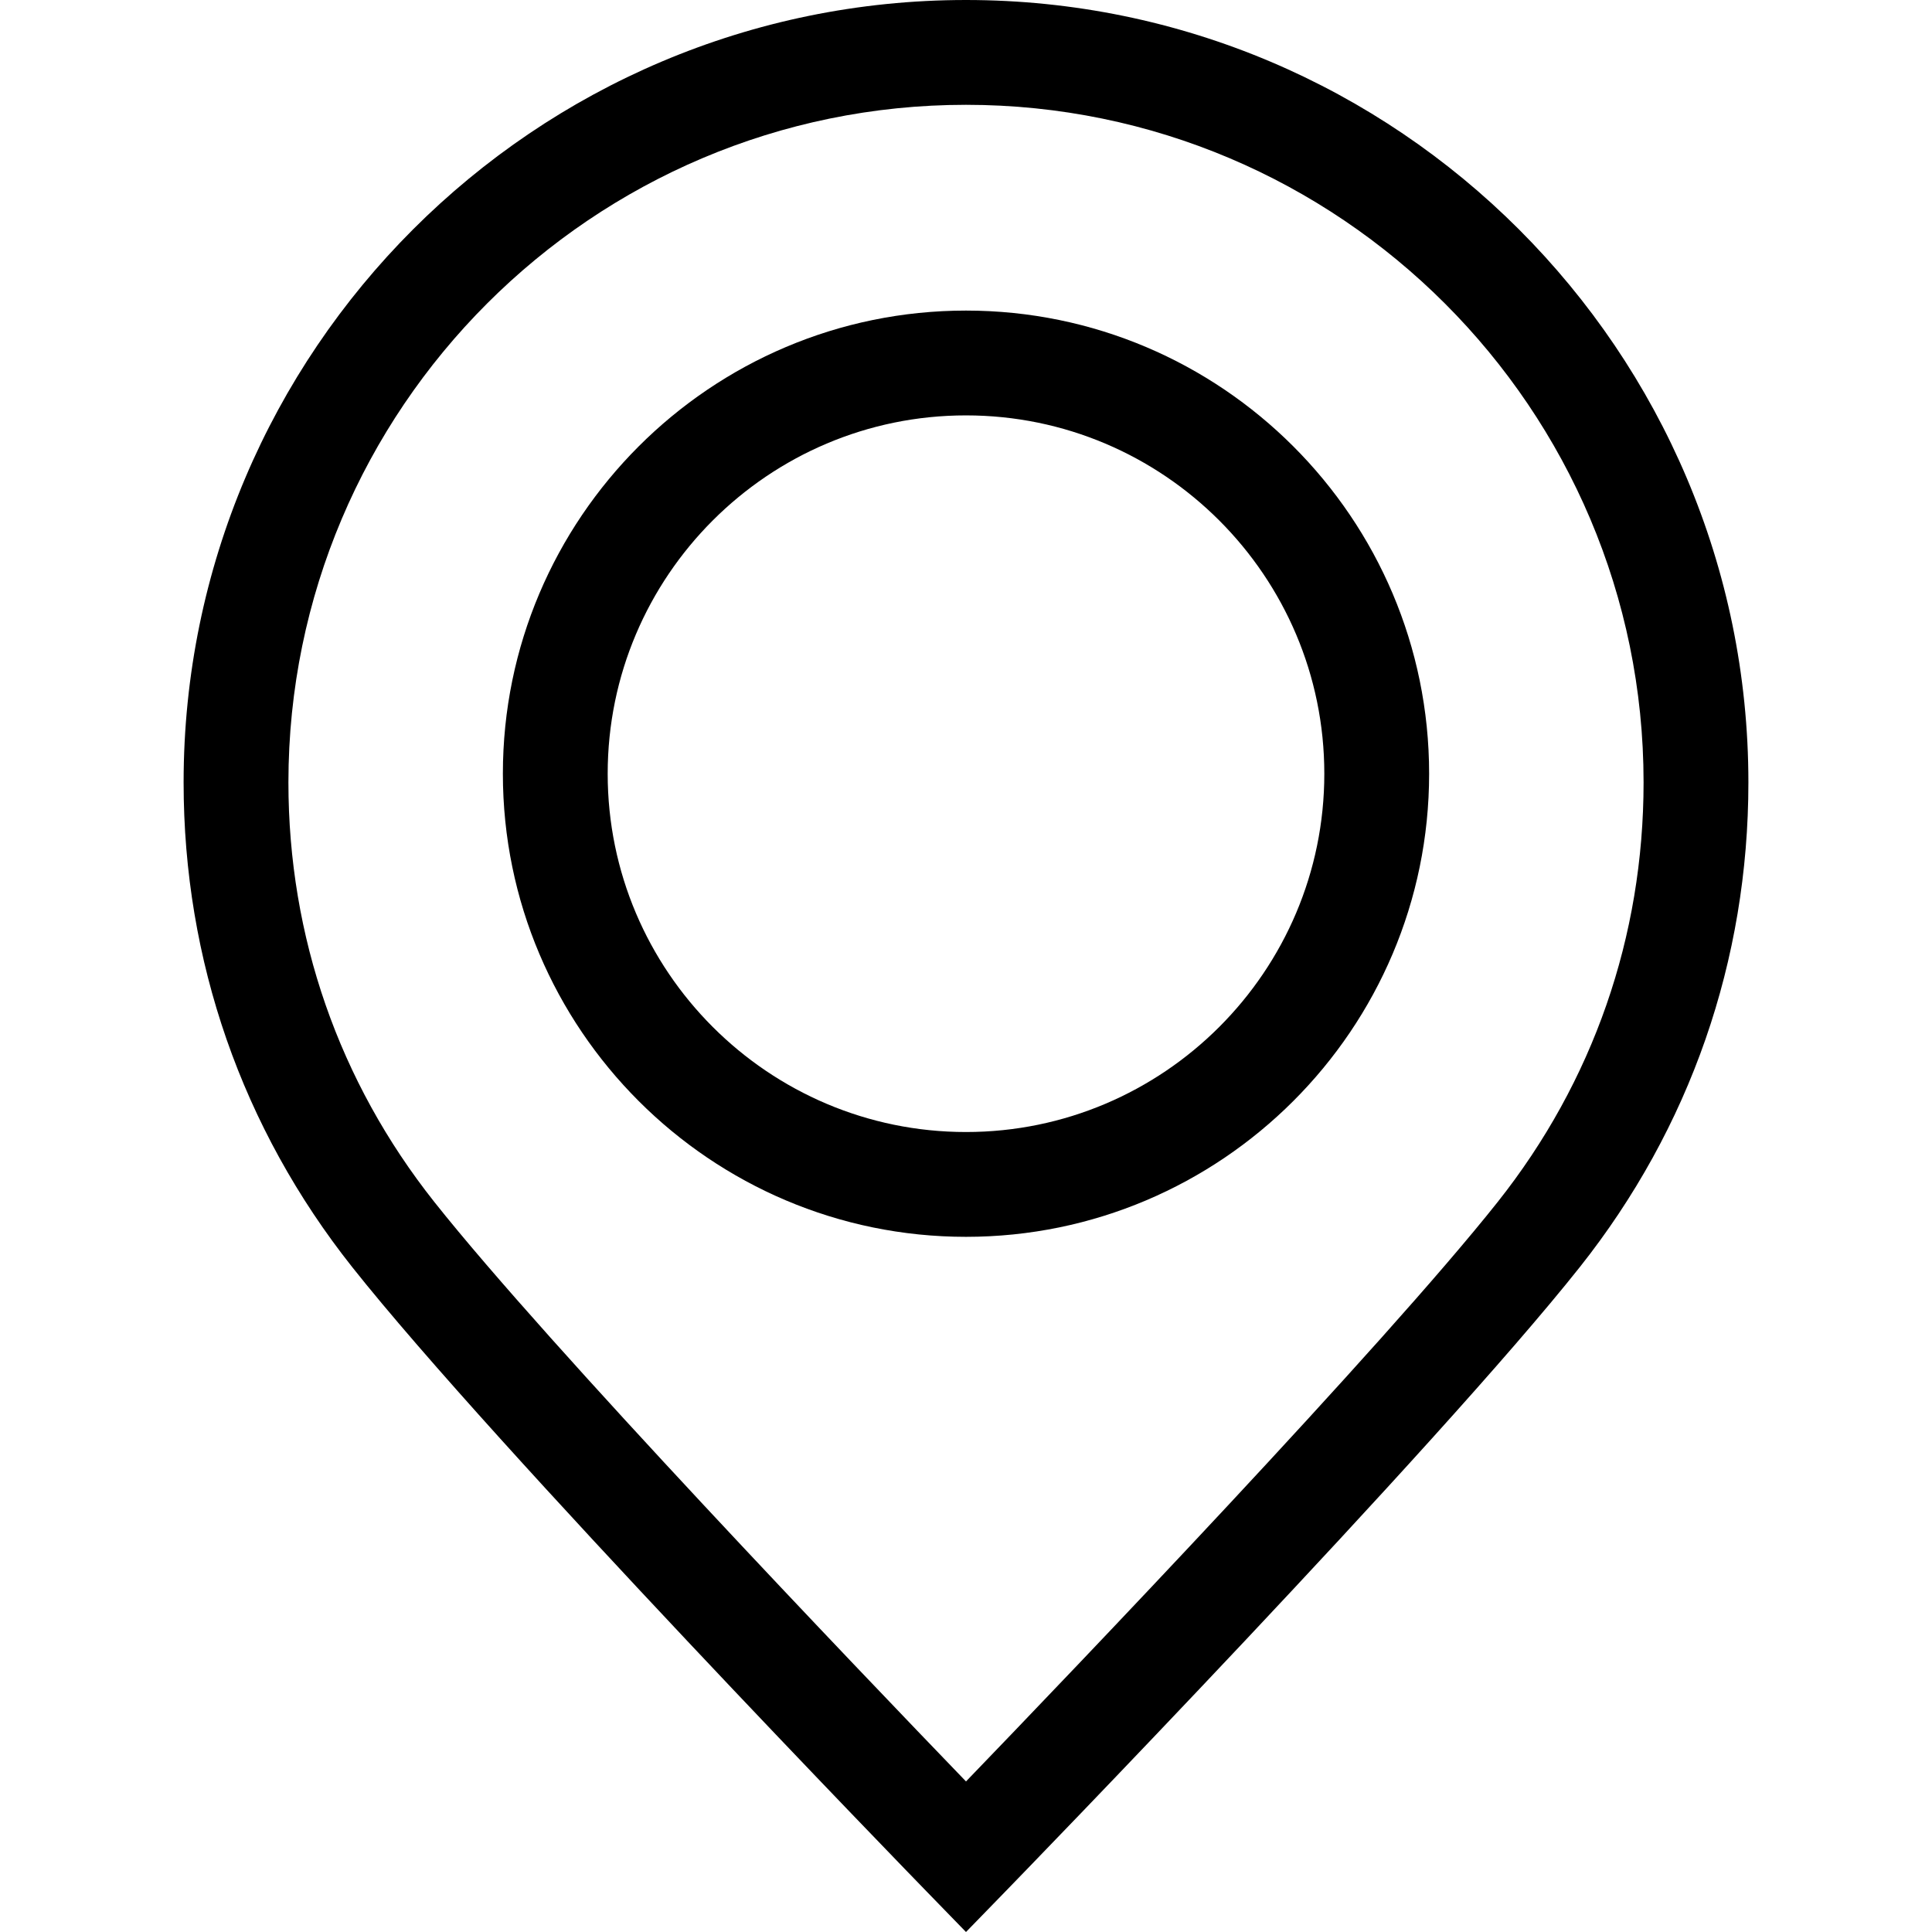
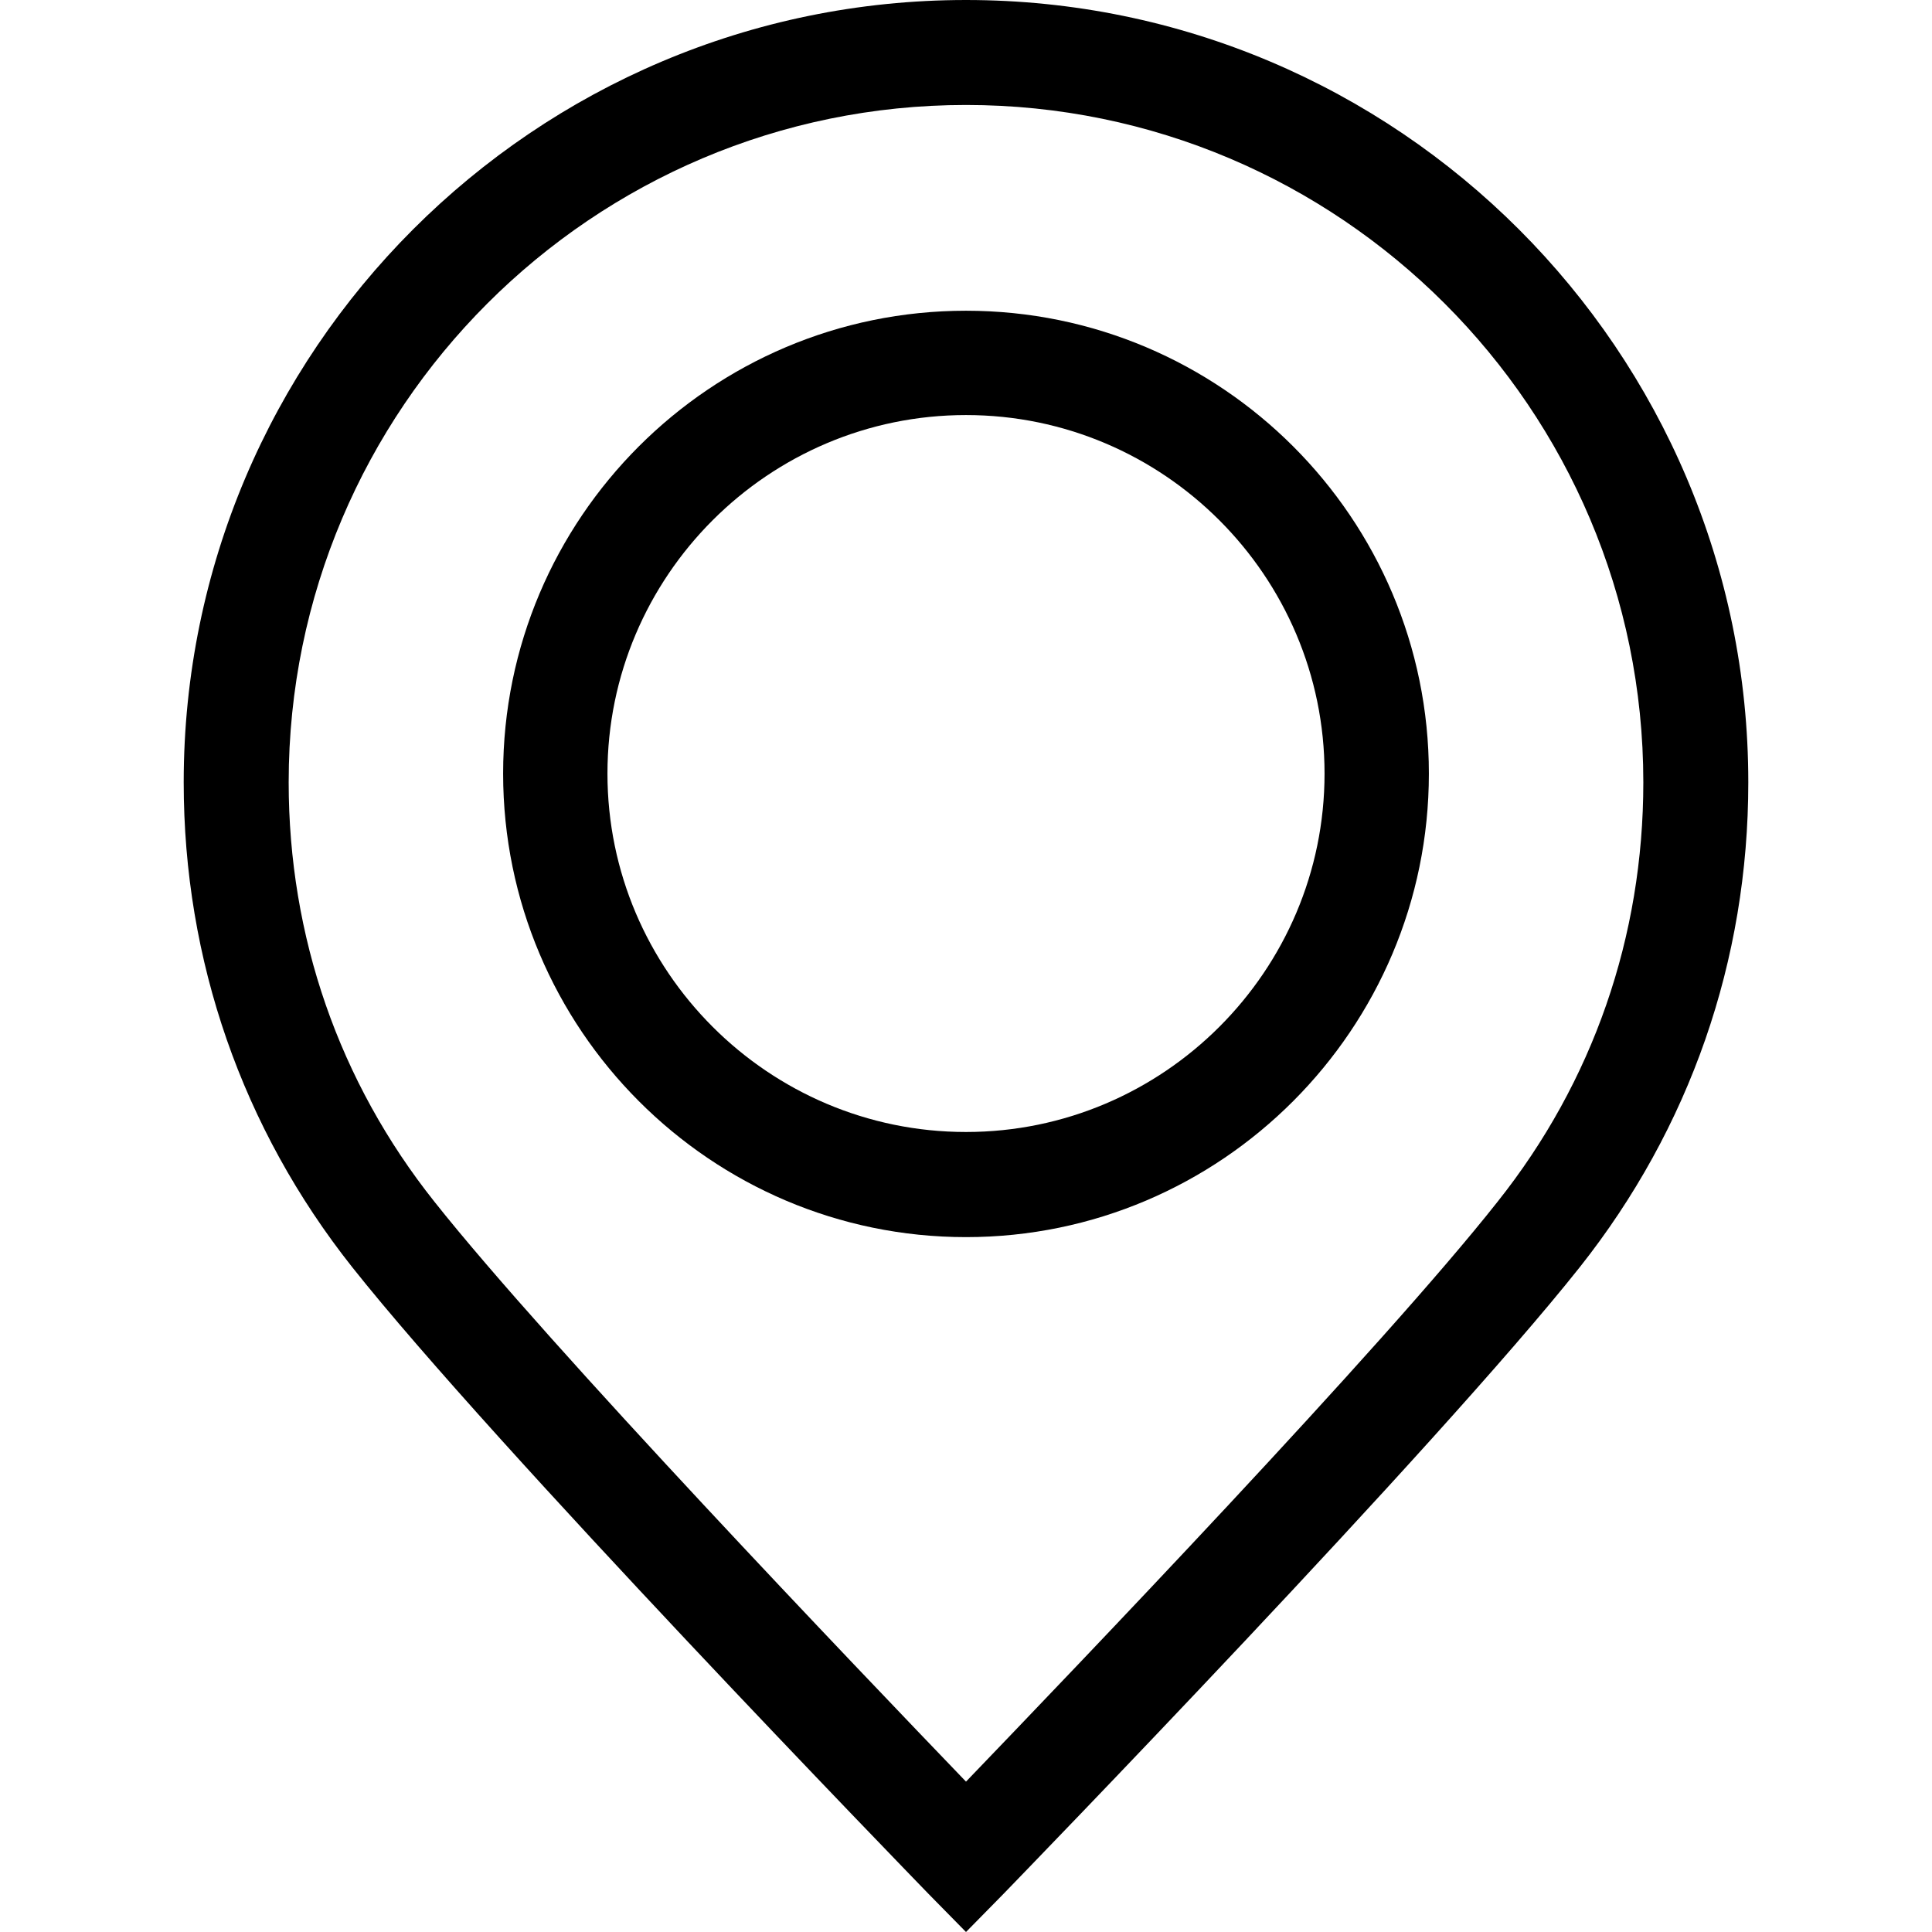
- <svg xmlns="http://www.w3.org/2000/svg" version="1.1" id="Layer_1" x="0px" y="0px" viewBox="0 0 368.666 368.666" style="enable-background:new 0 0 368.666 368.666;" xml:space="preserve">
-   <g id="XMLID_2_">
-     <g>
-       <g>
-         <path d="M184.333,0C102.01,0,35.036,66.974,35.036,149.297c0,33.969,11.132,65.96,32.193,92.515     c27.27,34.383,106.572,116.021,109.934,119.479l7.169,7.375l7.17-7.374c3.364-3.46,82.69-85.116,109.964-119.51     c21.042-26.534,32.164-58.514,32.164-92.485C333.63,66.974,266.656,0,184.333,0z M285.795,229.355     c-21.956,27.687-80.92,89.278-101.462,110.581c-20.54-21.302-79.483-82.875-101.434-110.552     c-18.228-22.984-27.863-50.677-27.863-80.087C55.036,78.002,113.038,20,184.333,20c71.294,0,129.297,58.002,129.296,129.297     C313.629,178.709,304.004,206.393,285.795,229.355z" />
-         <path d="M184.333,59.265c-48.73,0-88.374,39.644-88.374,88.374c0,48.73,39.645,88.374,88.374,88.374s88.374-39.645,88.374-88.374     S233.063,59.265,184.333,59.265z M184.333,216.013c-37.702,0-68.374-30.673-68.374-68.374c0-37.702,30.673-68.374,68.374-68.374     s68.373,30.673,68.374,68.374C252.707,185.341,222.035,216.013,184.333,216.013z" />
-       </g>
-     </g>
+ <svg xmlns="http://www.w3.org/2000/svg" width="12px" height="12px" viewBox="0 0 12 12" version="1.1">
+   <g id="surface1">
+     <path style=" stroke:none;fill-rule:nonzero;fill:rgb(0%,0%,0%);fill-opacity:1;" d="M 6 0 C 3.32 0 1.141 2.18 1.141 4.859 C 1.141 5.965 1.504 7.008 2.188 7.871 C 3.074 8.988 5.656 11.648 5.766 11.762 L 6 12 L 6.234 11.762 C 6.344 11.648 8.926 8.988 9.812 7.871 C 10.496 7.008 10.859 5.965 10.859 4.859 C 10.859 2.18 8.68 0 6 0 Z M 9.301 7.465 C 8.59 8.367 6.668 10.371 6 11.066 C 5.332 10.371 3.414 8.367 2.699 7.465 C 2.105 6.719 1.793 5.816 1.793 4.859 C 1.793 2.539 3.68 0.652 6 0.652 C 8.32 0.652 10.207 2.539 10.207 4.859 C 10.207 5.816 9.895 6.719 9.301 7.465 Z M 9.301 7.465 " />
+     <path style=" stroke:none;fill-rule:nonzero;fill:rgb(0%,0%,0%);fill-opacity:1;" d="M 6 1.93 C 4.414 1.93 3.125 3.219 3.125 4.805 C 3.125 6.391 4.414 7.684 6 7.684 C 7.586 7.684 8.875 6.391 8.875 4.805 C 8.875 3.219 7.586 1.93 6 1.93 Z M 6 7.031 C 4.773 7.031 3.773 6.031 3.773 4.805 C 3.773 3.578 4.773 2.578 6 2.578 C 7.227 2.578 8.227 3.578 8.227 4.805 C 8.227 6.031 7.227 7.031 6 7.031 Z M 6 7.031 " />
  </g>
-   <g>
- </g>
-   <g>
- </g>
-   <g>
- </g>
-   <g>
- </g>
-   <g>
- </g>
-   <g>
- </g>
-   <g>
- </g>
-   <g>
- </g>
-   <g>
- </g>
-   <g>
- </g>
-   <g>
- </g>
-   <g>
- </g>
-   <g>
- </g>
-   <g>
- </g>
-   <g>
- </g>
</svg>
